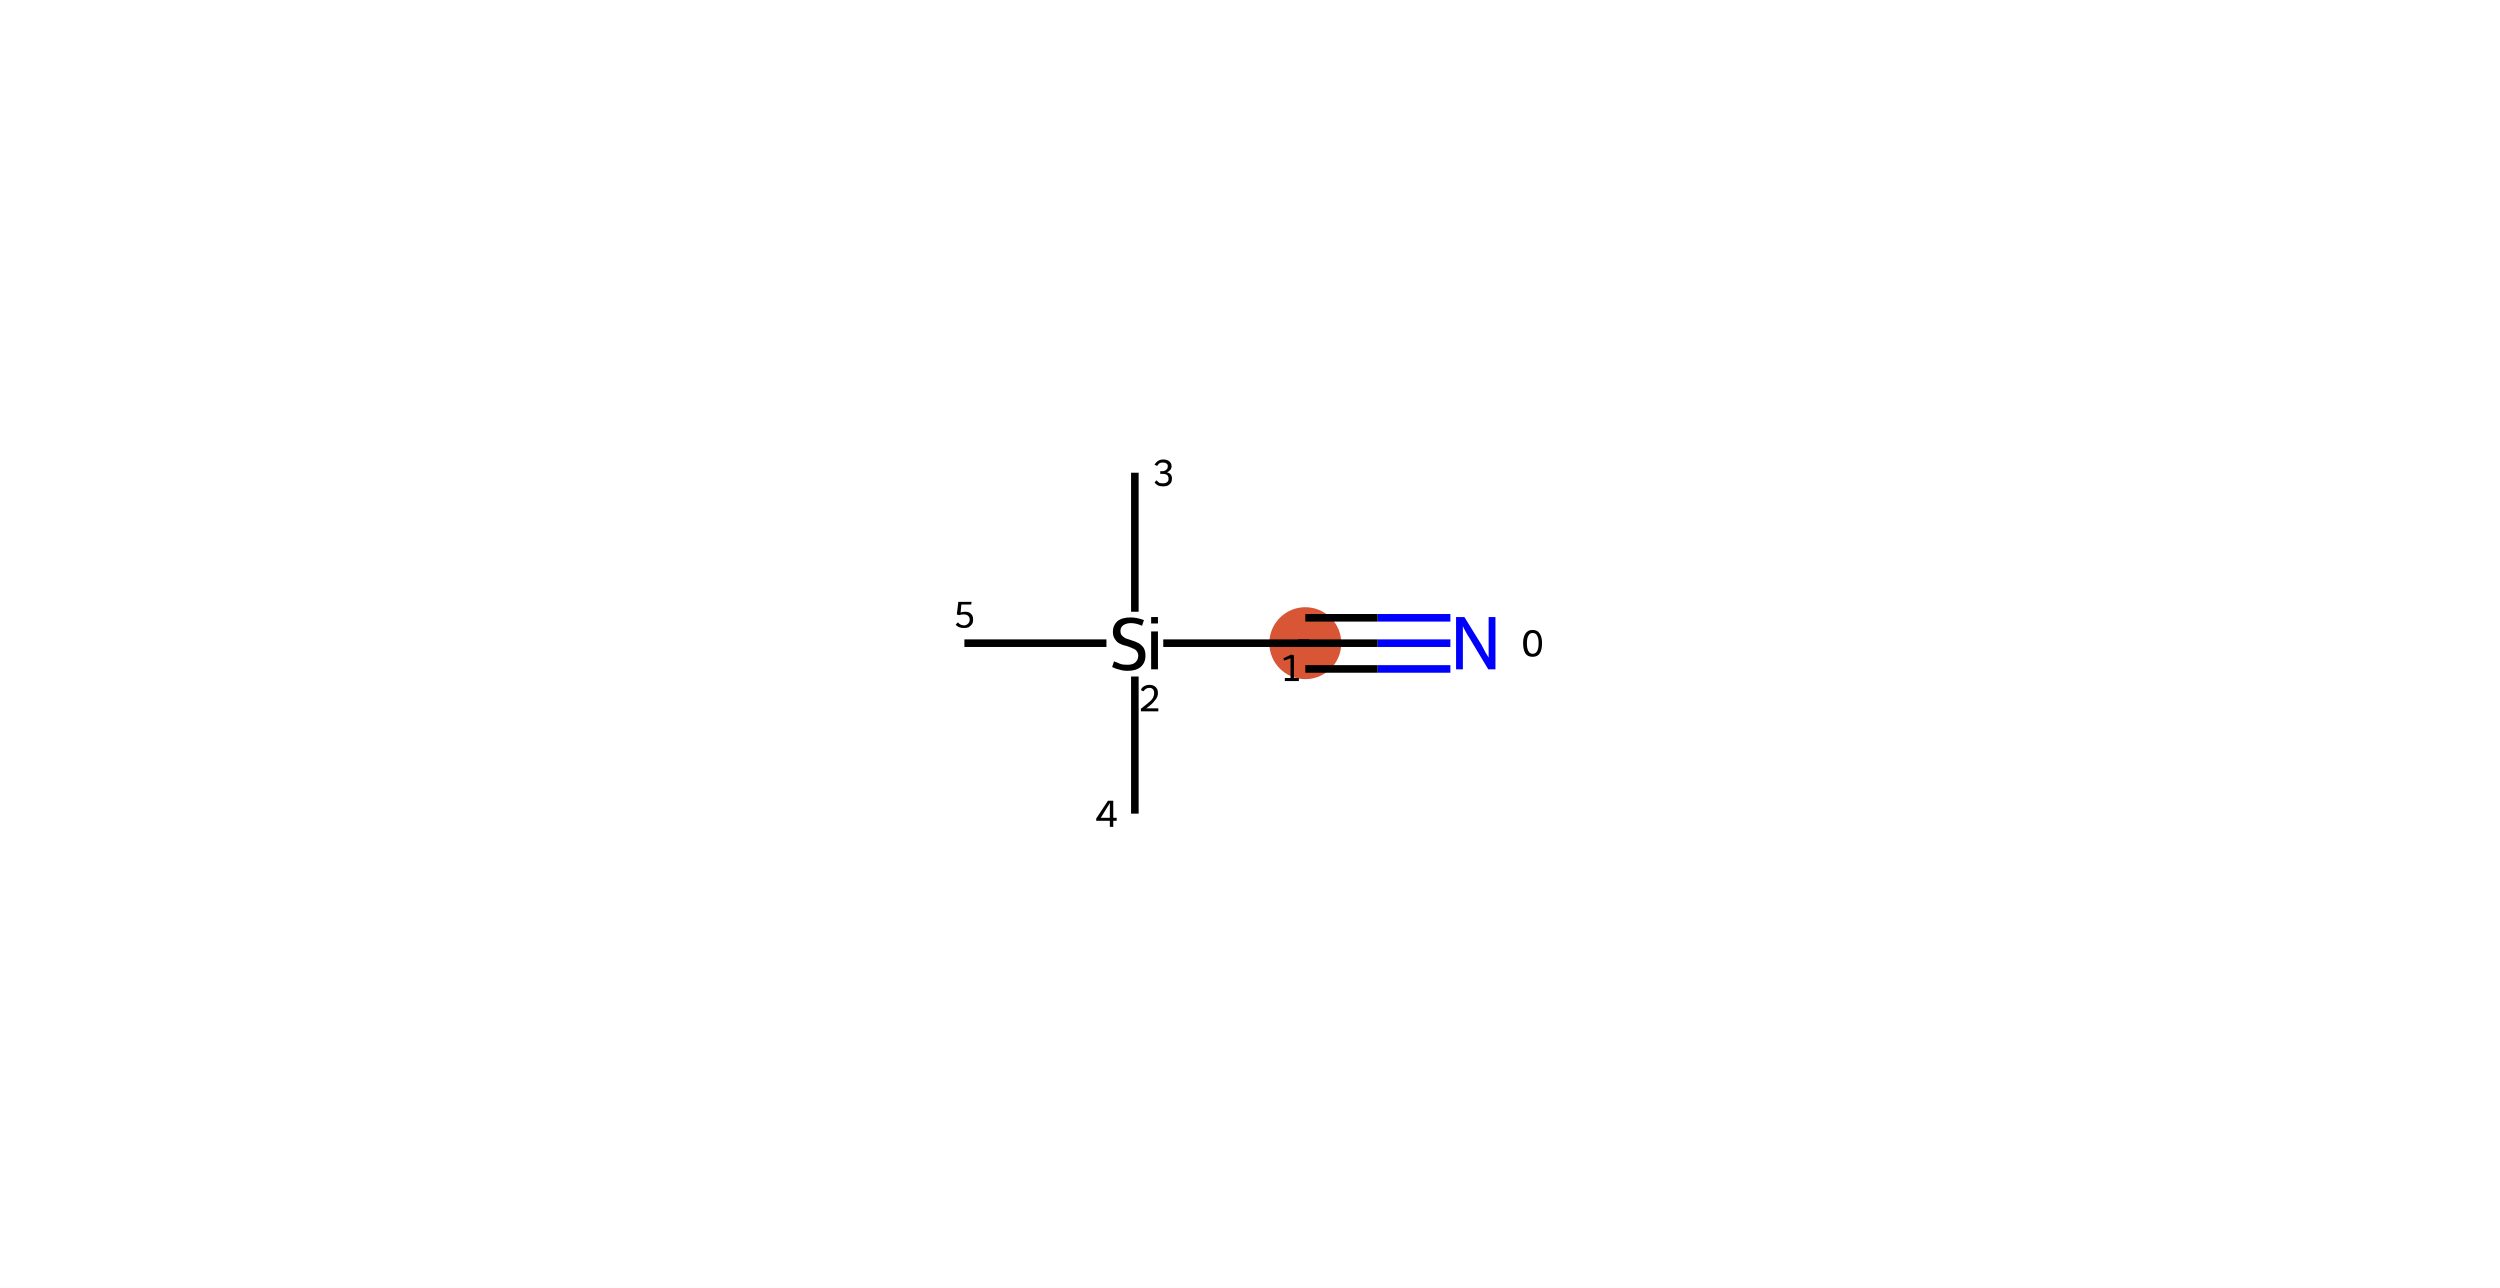
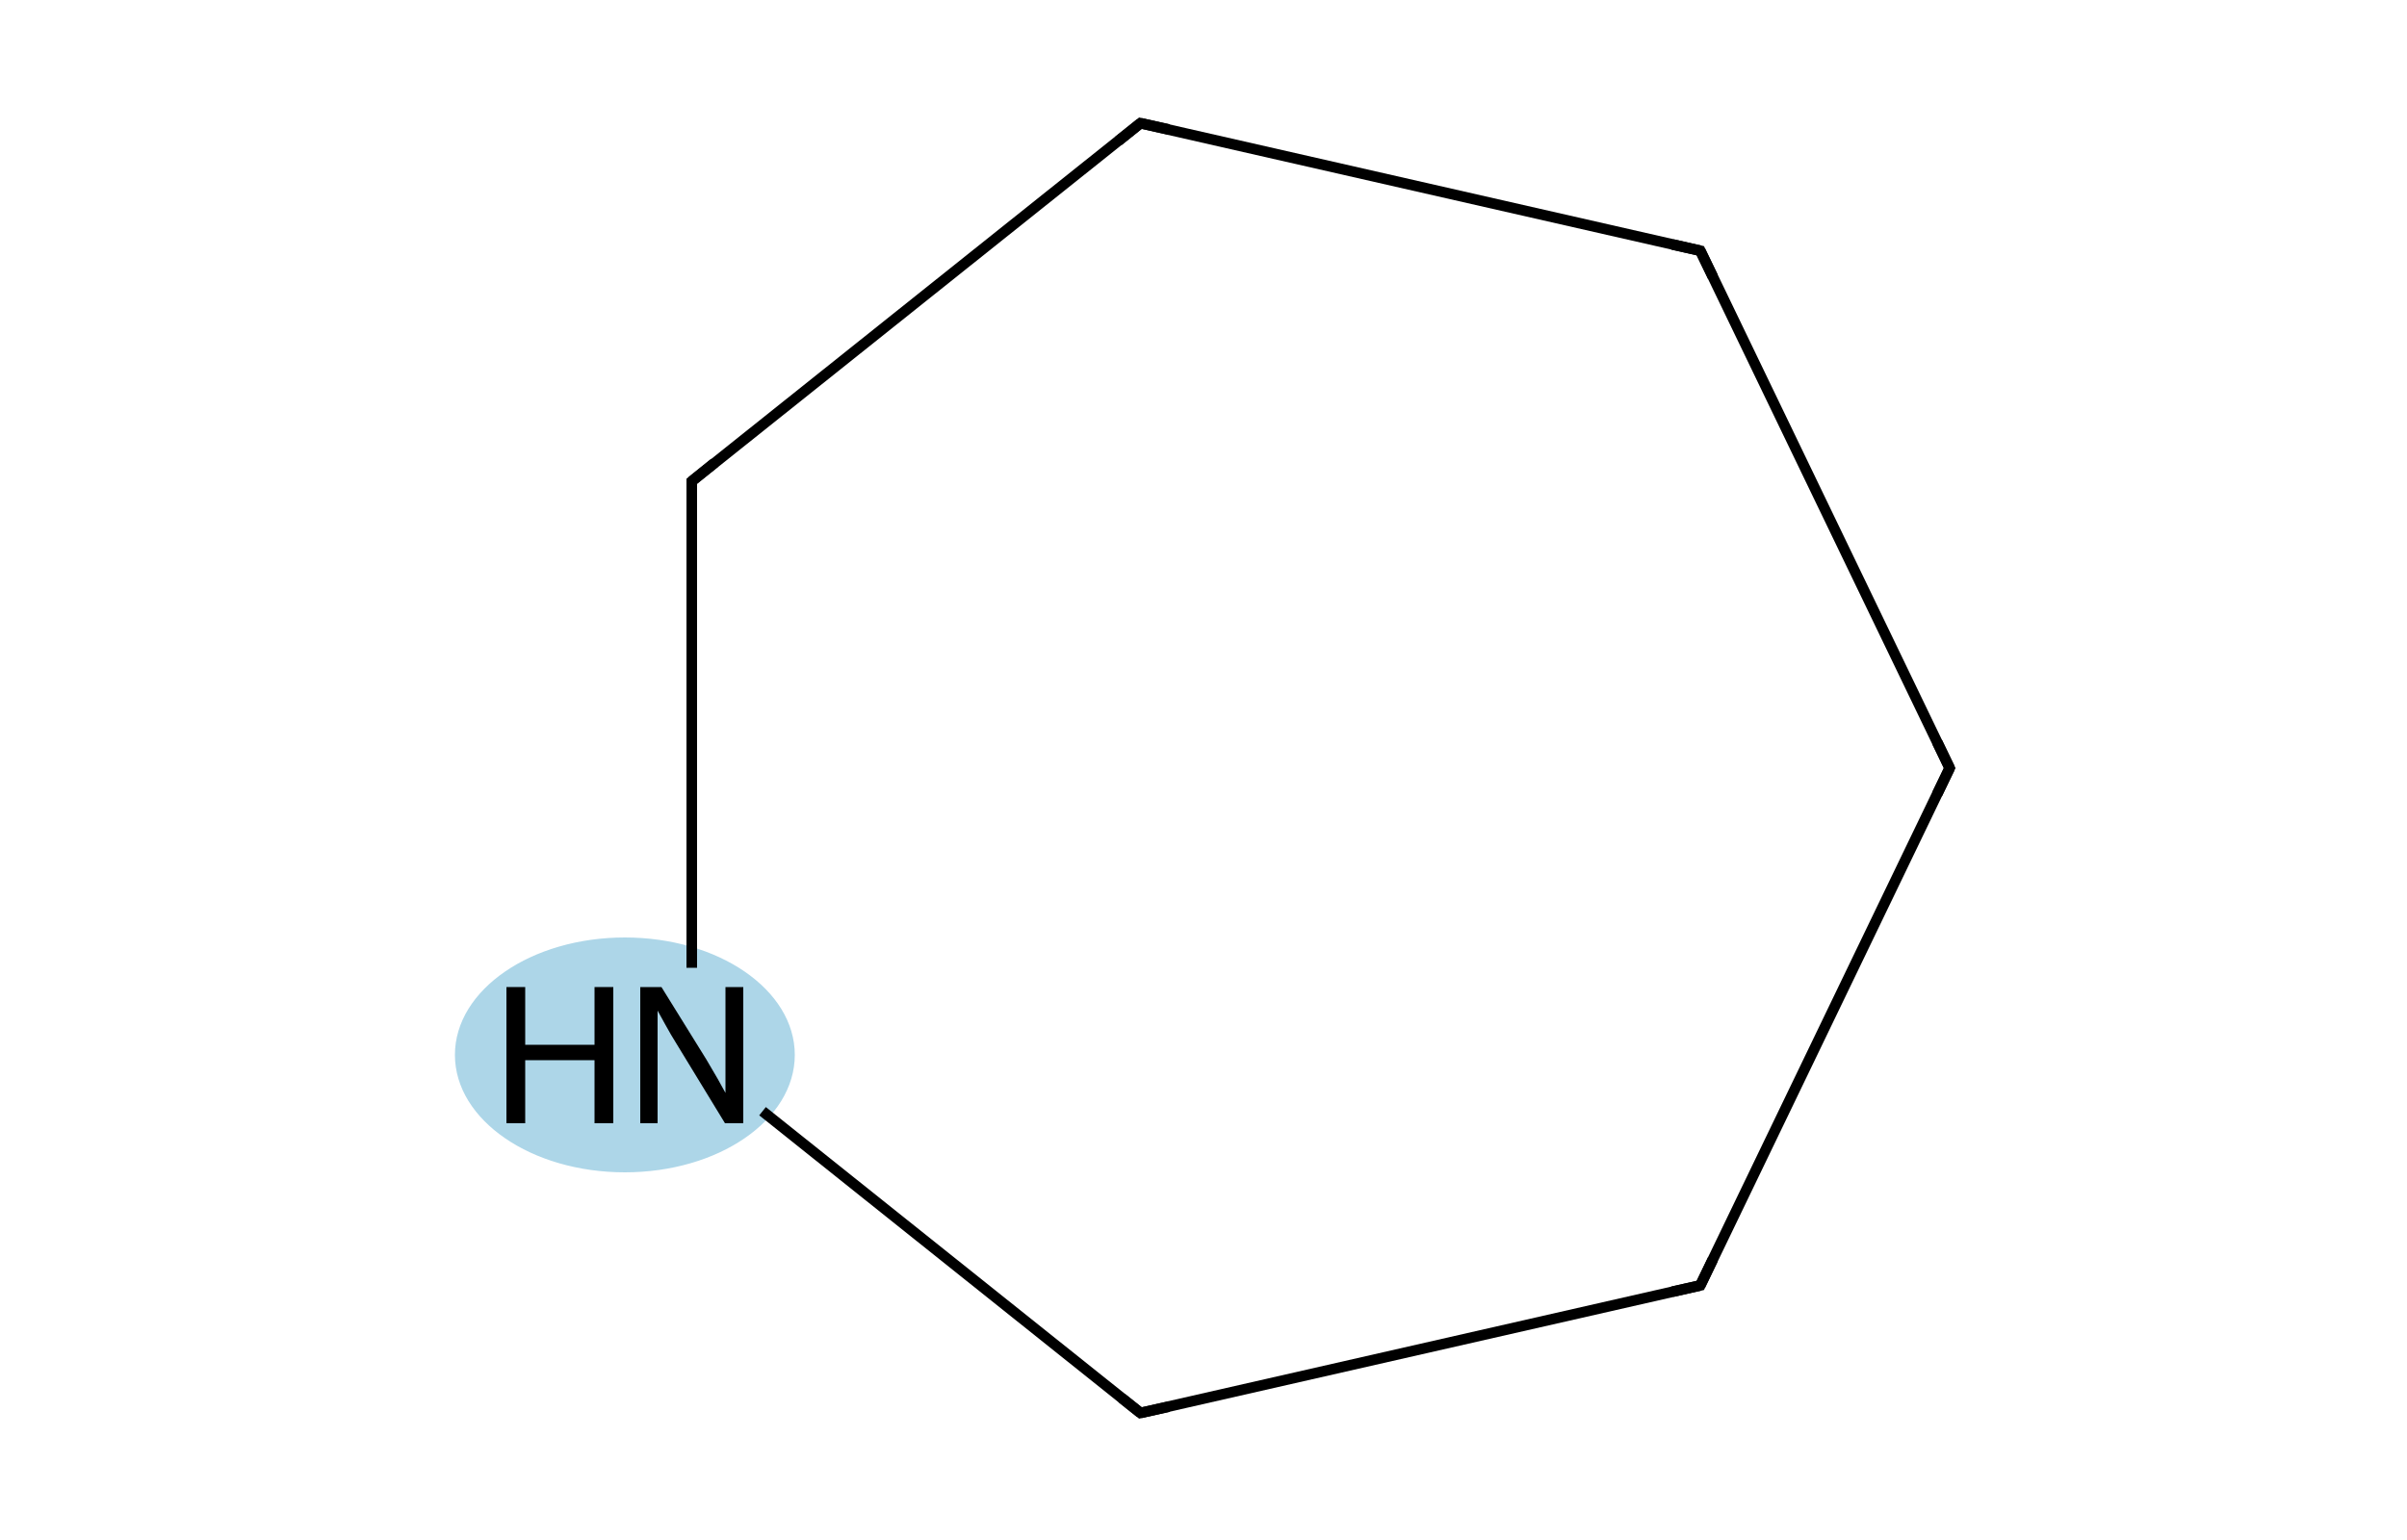
- <svg xmlns="http://www.w3.org/2000/svg" version="1.1" baseProfile="full" xml:space="preserve" width="660px" height="340px" viewBox="0 0 660 340">
-   <rect style="opacity:1.0;fill:#FFFFFF;stroke:none" width="660.0" height="340.0" x="0.0" y="0.0"> </rect>
-   <ellipse cx="344.6" cy="169.8" rx="9.0" ry="9.0" class="atom-1" style="fill:#D85635;fill-rule:evenodd;stroke:#D85635;stroke-width:1.0px;stroke-linecap:butt;stroke-linejoin:miter;stroke-opacity:1" />
-   <path class="bond-0 atom-0 atom-1" d="M 382.9,169.8 L 363.7,169.8" style="fill:none;fill-rule:evenodd;stroke:#0000FF;stroke-width:2.0px;stroke-linecap:butt;stroke-linejoin:miter;stroke-opacity:1" />
-   <path class="bond-0 atom-0 atom-1" d="M 363.7,169.8 L 344.6,169.8" style="fill:none;fill-rule:evenodd;stroke:#000000;stroke-width:2.0px;stroke-linecap:butt;stroke-linejoin:miter;stroke-opacity:1" />
-   <path class="bond-0 atom-0 atom-1" d="M 382.9,176.6 L 363.7,176.6" style="fill:none;fill-rule:evenodd;stroke:#0000FF;stroke-width:2.0px;stroke-linecap:butt;stroke-linejoin:miter;stroke-opacity:1" />
-   <path class="bond-0 atom-0 atom-1" d="M 363.7,176.6 L 344.6,176.6" style="fill:none;fill-rule:evenodd;stroke:#000000;stroke-width:2.0px;stroke-linecap:butt;stroke-linejoin:miter;stroke-opacity:1" />
-   <path class="bond-0 atom-0 atom-1" d="M 382.9,163.1 L 363.7,163.1" style="fill:none;fill-rule:evenodd;stroke:#0000FF;stroke-width:2.0px;stroke-linecap:butt;stroke-linejoin:miter;stroke-opacity:1" />
-   <path class="bond-0 atom-0 atom-1" d="M 363.7,163.1 L 344.6,163.1" style="fill:none;fill-rule:evenodd;stroke:#000000;stroke-width:2.0px;stroke-linecap:butt;stroke-linejoin:miter;stroke-opacity:1" />
-   <path class="bond-1 atom-1 atom-2" d="M 344.6,169.8 L 307.1,169.8" style="fill:none;fill-rule:evenodd;stroke:#000000;stroke-width:2.0px;stroke-linecap:butt;stroke-linejoin:miter;stroke-opacity:1" />
-   <path class="bond-2 atom-2 atom-3" d="M 299.6,161.5 L 299.6,124.8" style="fill:none;fill-rule:evenodd;stroke:#000000;stroke-width:2.0px;stroke-linecap:butt;stroke-linejoin:miter;stroke-opacity:1" />
-   <path class="bond-3 atom-2 atom-4" d="M 299.6,178.6 L 299.6,214.8" style="fill:none;fill-rule:evenodd;stroke:#000000;stroke-width:2.0px;stroke-linecap:butt;stroke-linejoin:miter;stroke-opacity:1" />
-   <path class="bond-4 atom-2 atom-5" d="M 292.1,169.8 L 254.6,169.8" style="fill:none;fill-rule:evenodd;stroke:#000000;stroke-width:2.0px;stroke-linecap:butt;stroke-linejoin:miter;stroke-opacity:1" />
-   <path d="M 345.6,169.8 L 344.6,169.8 L 342.7,169.8" style="fill:none;stroke:#000000;stroke-width:2.0px;stroke-linecap:butt;stroke-linejoin:miter;stroke-miterlimit:10;stroke-opacity:1;" />
-   <path class="atom-0" d="M 386.6 162.9 L 391.1 170.2 Q 391.5 171.0, 392.2 172.3 Q 393.0 173.6, 393.0 173.6 L 393.0 162.9 L 394.8 162.9 L 394.8 176.7 L 392.9 176.7 L 388.1 168.7 Q 387.5 167.8, 386.9 166.7 Q 386.3 165.6, 386.2 165.3 L 386.2 176.7 L 384.4 176.7 L 384.4 162.9 L 386.6 162.9 " fill="#0000FF" />
-   <path class="atom-2" d="M 294.1 174.6 Q 294.2 174.6, 294.9 174.9 Q 295.5 175.2, 296.2 175.4 Q 297.0 175.5, 297.7 175.5 Q 299.0 175.5, 299.7 174.9 Q 300.5 174.2, 300.5 173.1 Q 300.5 172.4, 300.1 171.9 Q 299.7 171.4, 299.1 171.2 Q 298.5 170.9, 297.6 170.6 Q 296.3 170.3, 295.6 169.9 Q 294.9 169.6, 294.4 168.8 Q 293.8 168.1, 293.8 166.8 Q 293.8 165.1, 295.0 164.0 Q 296.2 163.0, 298.5 163.0 Q 300.1 163.0, 302.0 163.7 L 301.5 165.2 Q 299.9 164.5, 298.6 164.5 Q 297.3 164.5, 296.5 165.1 Q 295.8 165.6, 295.8 166.6 Q 295.8 167.3, 296.2 167.8 Q 296.6 168.2, 297.1 168.5 Q 297.7 168.7, 298.6 169.0 Q 299.9 169.4, 300.6 169.8 Q 301.3 170.2, 301.9 171.0 Q 302.4 171.8, 302.4 173.1 Q 302.4 175.0, 301.1 176.1 Q 299.9 177.1, 297.7 177.1 Q 296.5 177.1, 295.6 176.8 Q 294.6 176.6, 293.6 176.1 L 294.1 174.6 " fill="#000000" />
-   <path class="atom-2" d="M 303.9 162.9 L 305.7 162.9 L 305.7 164.6 L 303.9 164.6 L 303.9 162.9 M 303.9 166.7 L 305.7 166.7 L 305.7 176.7 L 303.9 176.7 L 303.9 166.7 " fill="#000000" />
-   <path class="note" d="M 404.6 173.4 Q 403.3 173.4, 402.7 172.5 Q 402.1 171.5, 402.1 169.8 Q 402.1 168.2, 402.7 167.3 Q 403.3 166.3, 404.6 166.3 Q 405.9 166.3, 406.5 167.3 Q 407.1 168.2, 407.1 169.8 Q 407.1 171.5, 406.5 172.5 Q 405.9 173.4, 404.6 173.4 M 404.6 172.6 Q 405.4 172.6, 405.8 171.9 Q 406.2 171.2, 406.2 169.8 Q 406.2 168.5, 405.8 167.8 Q 405.4 167.1, 404.6 167.1 Q 403.9 167.1, 403.5 167.8 Q 403.1 168.5, 403.1 169.8 Q 403.1 171.2, 403.5 171.9 Q 403.9 172.6, 404.6 172.6 " fill="#000000" />
-   <path class="note" d="M 339.2 179.0 L 340.7 179.0 L 340.7 173.8 L 339.0 174.4 L 338.8 173.8 L 340.9 172.8 L 341.6 173.0 L 341.6 179.0 L 342.9 179.0 L 342.9 179.8 L 339.2 179.8 L 339.2 179.0 " fill="#000000" />
-   <path class="note" d="M 301.2 182.2 Q 301.4 181.5, 302.0 181.2 Q 302.6 180.8, 303.5 180.8 Q 304.5 180.8, 305.1 181.4 Q 305.7 181.9, 305.7 183.0 Q 305.7 184.0, 304.9 184.9 Q 304.2 185.9, 302.6 187.0 L 305.8 187.0 L 305.8 187.8 L 301.2 187.8 L 301.2 187.1 Q 302.4 186.2, 303.2 185.5 Q 304.0 184.9, 304.4 184.2 Q 304.7 183.6, 304.7 183.0 Q 304.7 182.3, 304.4 182.0 Q 304.1 181.6, 303.5 181.6 Q 302.9 181.6, 302.6 181.8 Q 302.2 182.0, 301.9 182.5 L 301.2 182.2 " fill="#000000" />
-   <path class="note" d="M 308.1 124.7 Q 308.8 124.9, 309.1 125.3 Q 309.4 125.7, 309.4 126.4 Q 309.4 127.0, 309.1 127.5 Q 308.8 127.9, 308.3 128.2 Q 307.8 128.4, 307.1 128.4 Q 306.3 128.4, 305.8 128.2 Q 305.2 127.9, 304.8 127.4 L 305.3 126.8 Q 305.8 127.3, 306.1 127.5 Q 306.5 127.6, 307.1 127.6 Q 307.7 127.6, 308.1 127.3 Q 308.5 127.0, 308.5 126.4 Q 308.5 125.7, 308.1 125.4 Q 307.7 125.1, 306.8 125.1 L 306.3 125.1 L 306.3 124.4 L 306.8 124.4 Q 307.5 124.4, 307.9 124.0 Q 308.3 123.7, 308.3 123.1 Q 308.3 122.6, 308.0 122.4 Q 307.6 122.1, 307.1 122.1 Q 306.5 122.1, 306.1 122.3 Q 305.8 122.5, 305.5 123.0 L 304.8 122.7 Q 305.1 122.1, 305.7 121.7 Q 306.3 121.3, 307.1 121.3 Q 308.1 121.3, 308.7 121.8 Q 309.3 122.3, 309.3 123.1 Q 309.3 123.6, 309.0 124.0 Q 308.7 124.4, 308.1 124.7 " fill="#000000" />
-   <path class="note" d="M 293.9 215.9 L 294.8 215.9 L 294.8 216.7 L 293.9 216.7 L 293.9 218.3 L 293.0 218.3 L 293.0 216.7 L 289.4 216.7 L 289.4 216.1 L 292.5 211.4 L 293.9 211.4 L 293.9 215.9 M 290.6 215.9 L 293.0 215.9 L 293.0 212.0 L 290.6 215.9 " fill="#000000" />
-   <path class="note" d="M 254.8 161.5 Q 255.4 161.5, 255.9 161.7 Q 256.4 162.0, 256.7 162.5 Q 256.9 162.9, 256.9 163.6 Q 256.9 164.3, 256.6 164.8 Q 256.2 165.3, 255.7 165.6 Q 255.1 165.8, 254.5 165.8 Q 253.8 165.8, 253.3 165.6 Q 252.7 165.4, 252.3 164.9 L 252.9 164.3 Q 253.2 164.7, 253.6 164.9 Q 254.1 165.1, 254.5 165.1 Q 255.1 165.1, 255.5 164.7 Q 256.0 164.3, 256.0 163.6 Q 256.0 162.9, 255.5 162.5 Q 255.1 162.2, 254.4 162.2 Q 253.8 162.2, 253.2 162.4 L 252.6 162.2 L 253.0 158.9 L 256.5 158.9 L 256.4 159.6 L 253.8 159.6 L 253.6 161.7 Q 254.2 161.5, 254.8 161.5 " fill="#000000" />
+ <svg xmlns="http://www.w3.org/2000/svg" version="1.1" baseProfile="full" xml:space="preserve" width="500px" height="320px" viewBox="0 0 500 320">
+   <rect style="opacity:1.0;fill:#FFFFFF;stroke:none" width="500.0" height="320.0" x="0.0" y="0.0"> </rect>
+   <ellipse cx="129.8" cy="219.2" rx="34.8" ry="23.9" class="atom-4" style="fill:#ADD6E8;fill-rule:evenodd;stroke:#ADD6E8;stroke-width:1.0px;stroke-linecap:butt;stroke-linejoin:miter;stroke-opacity:1" />
+   <path class="bond-0 atom-0 atom-1" d="M 405.0,159.6 L 353.2,52.1" style="fill:none;fill-rule:evenodd;stroke:#000000;stroke-width:2.2px;stroke-linecap:butt;stroke-linejoin:miter;stroke-opacity:1" />
+   <path class="bond-1 atom-1 atom-2" d="M 353.2,52.1 L 236.9,25.6" style="fill:none;fill-rule:evenodd;stroke:#000000;stroke-width:2.2px;stroke-linecap:butt;stroke-linejoin:miter;stroke-opacity:1" />
+   <path class="bond-2 atom-2 atom-3" d="M 236.9,25.6 L 143.7,100.0" style="fill:none;fill-rule:evenodd;stroke:#000000;stroke-width:2.2px;stroke-linecap:butt;stroke-linejoin:miter;stroke-opacity:1" />
+   <path class="bond-3 atom-3 atom-4" d="M 143.7,100.0 L 143.7,201.1" style="fill:none;fill-rule:evenodd;stroke:#000000;stroke-width:2.2px;stroke-linecap:butt;stroke-linejoin:miter;stroke-opacity:1" />
+   <path class="bond-4 atom-4 atom-5" d="M 158.4,230.9 L 236.9,293.6" style="fill:none;fill-rule:evenodd;stroke:#000000;stroke-width:2.2px;stroke-linecap:butt;stroke-linejoin:miter;stroke-opacity:1" />
+   <path class="bond-5 atom-5 atom-6" d="M 236.9,293.6 L 353.2,267.1" style="fill:none;fill-rule:evenodd;stroke:#000000;stroke-width:2.2px;stroke-linecap:butt;stroke-linejoin:miter;stroke-opacity:1" />
+   <path class="bond-6 atom-6 atom-0" d="M 353.2,267.1 L 405.0,159.6" style="fill:none;fill-rule:evenodd;stroke:#000000;stroke-width:2.2px;stroke-linecap:butt;stroke-linejoin:miter;stroke-opacity:1" />
+   <path d="M 402.4,154.2 L 405.0,159.6 L 402.4,165.0" style="fill:none;stroke:#000000;stroke-width:2.2px;stroke-linecap:butt;stroke-linejoin:miter;stroke-miterlimit:10;stroke-opacity:1;" />
+   <path d="M 355.8,57.5 L 353.2,52.1 L 347.4,50.8" style="fill:none;stroke:#000000;stroke-width:2.2px;stroke-linecap:butt;stroke-linejoin:miter;stroke-miterlimit:10;stroke-opacity:1;" />
+   <path d="M 242.8,26.9 L 236.9,25.6 L 232.3,29.3" style="fill:none;stroke:#000000;stroke-width:2.2px;stroke-linecap:butt;stroke-linejoin:miter;stroke-miterlimit:10;stroke-opacity:1;" />
+   <path d="M 148.4,96.2 L 143.7,100.0 L 143.7,105.0" style="fill:none;stroke:#000000;stroke-width:2.2px;stroke-linecap:butt;stroke-linejoin:miter;stroke-miterlimit:10;stroke-opacity:1;" />
+   <path d="M 233.0,290.5 L 236.9,293.6 L 242.8,292.3" style="fill:none;stroke:#000000;stroke-width:2.2px;stroke-linecap:butt;stroke-linejoin:miter;stroke-miterlimit:10;stroke-opacity:1;" />
+   <path d="M 347.4,268.4 L 353.2,267.1 L 355.8,261.7" style="fill:none;stroke:#000000;stroke-width:2.2px;stroke-linecap:butt;stroke-linejoin:miter;stroke-miterlimit:10;stroke-opacity:1;" />
+   <path class="atom-4" d="M 105.2 205.1 L 109.1 205.1 L 109.1 217.1 L 123.5 217.1 L 123.5 205.1 L 127.4 205.1 L 127.4 233.4 L 123.5 233.4 L 123.5 220.3 L 109.1 220.3 L 109.1 233.4 L 105.2 233.4 L 105.2 205.1 " fill="#000000" />
+   <path class="atom-4" d="M 137.4 205.1 L 146.7 220.1 Q 147.6 221.6, 149.1 224.2 Q 150.6 226.9, 150.7 227.1 L 150.7 205.1 L 154.4 205.1 L 154.4 233.4 L 150.6 233.4 L 140.6 217.0 Q 139.4 215.1, 138.2 212.9 Q 137.0 210.7, 136.6 210.0 L 136.6 233.4 L 133.0 233.4 L 133.0 205.1 L 137.4 205.1 " fill="#000000" />
</svg>
